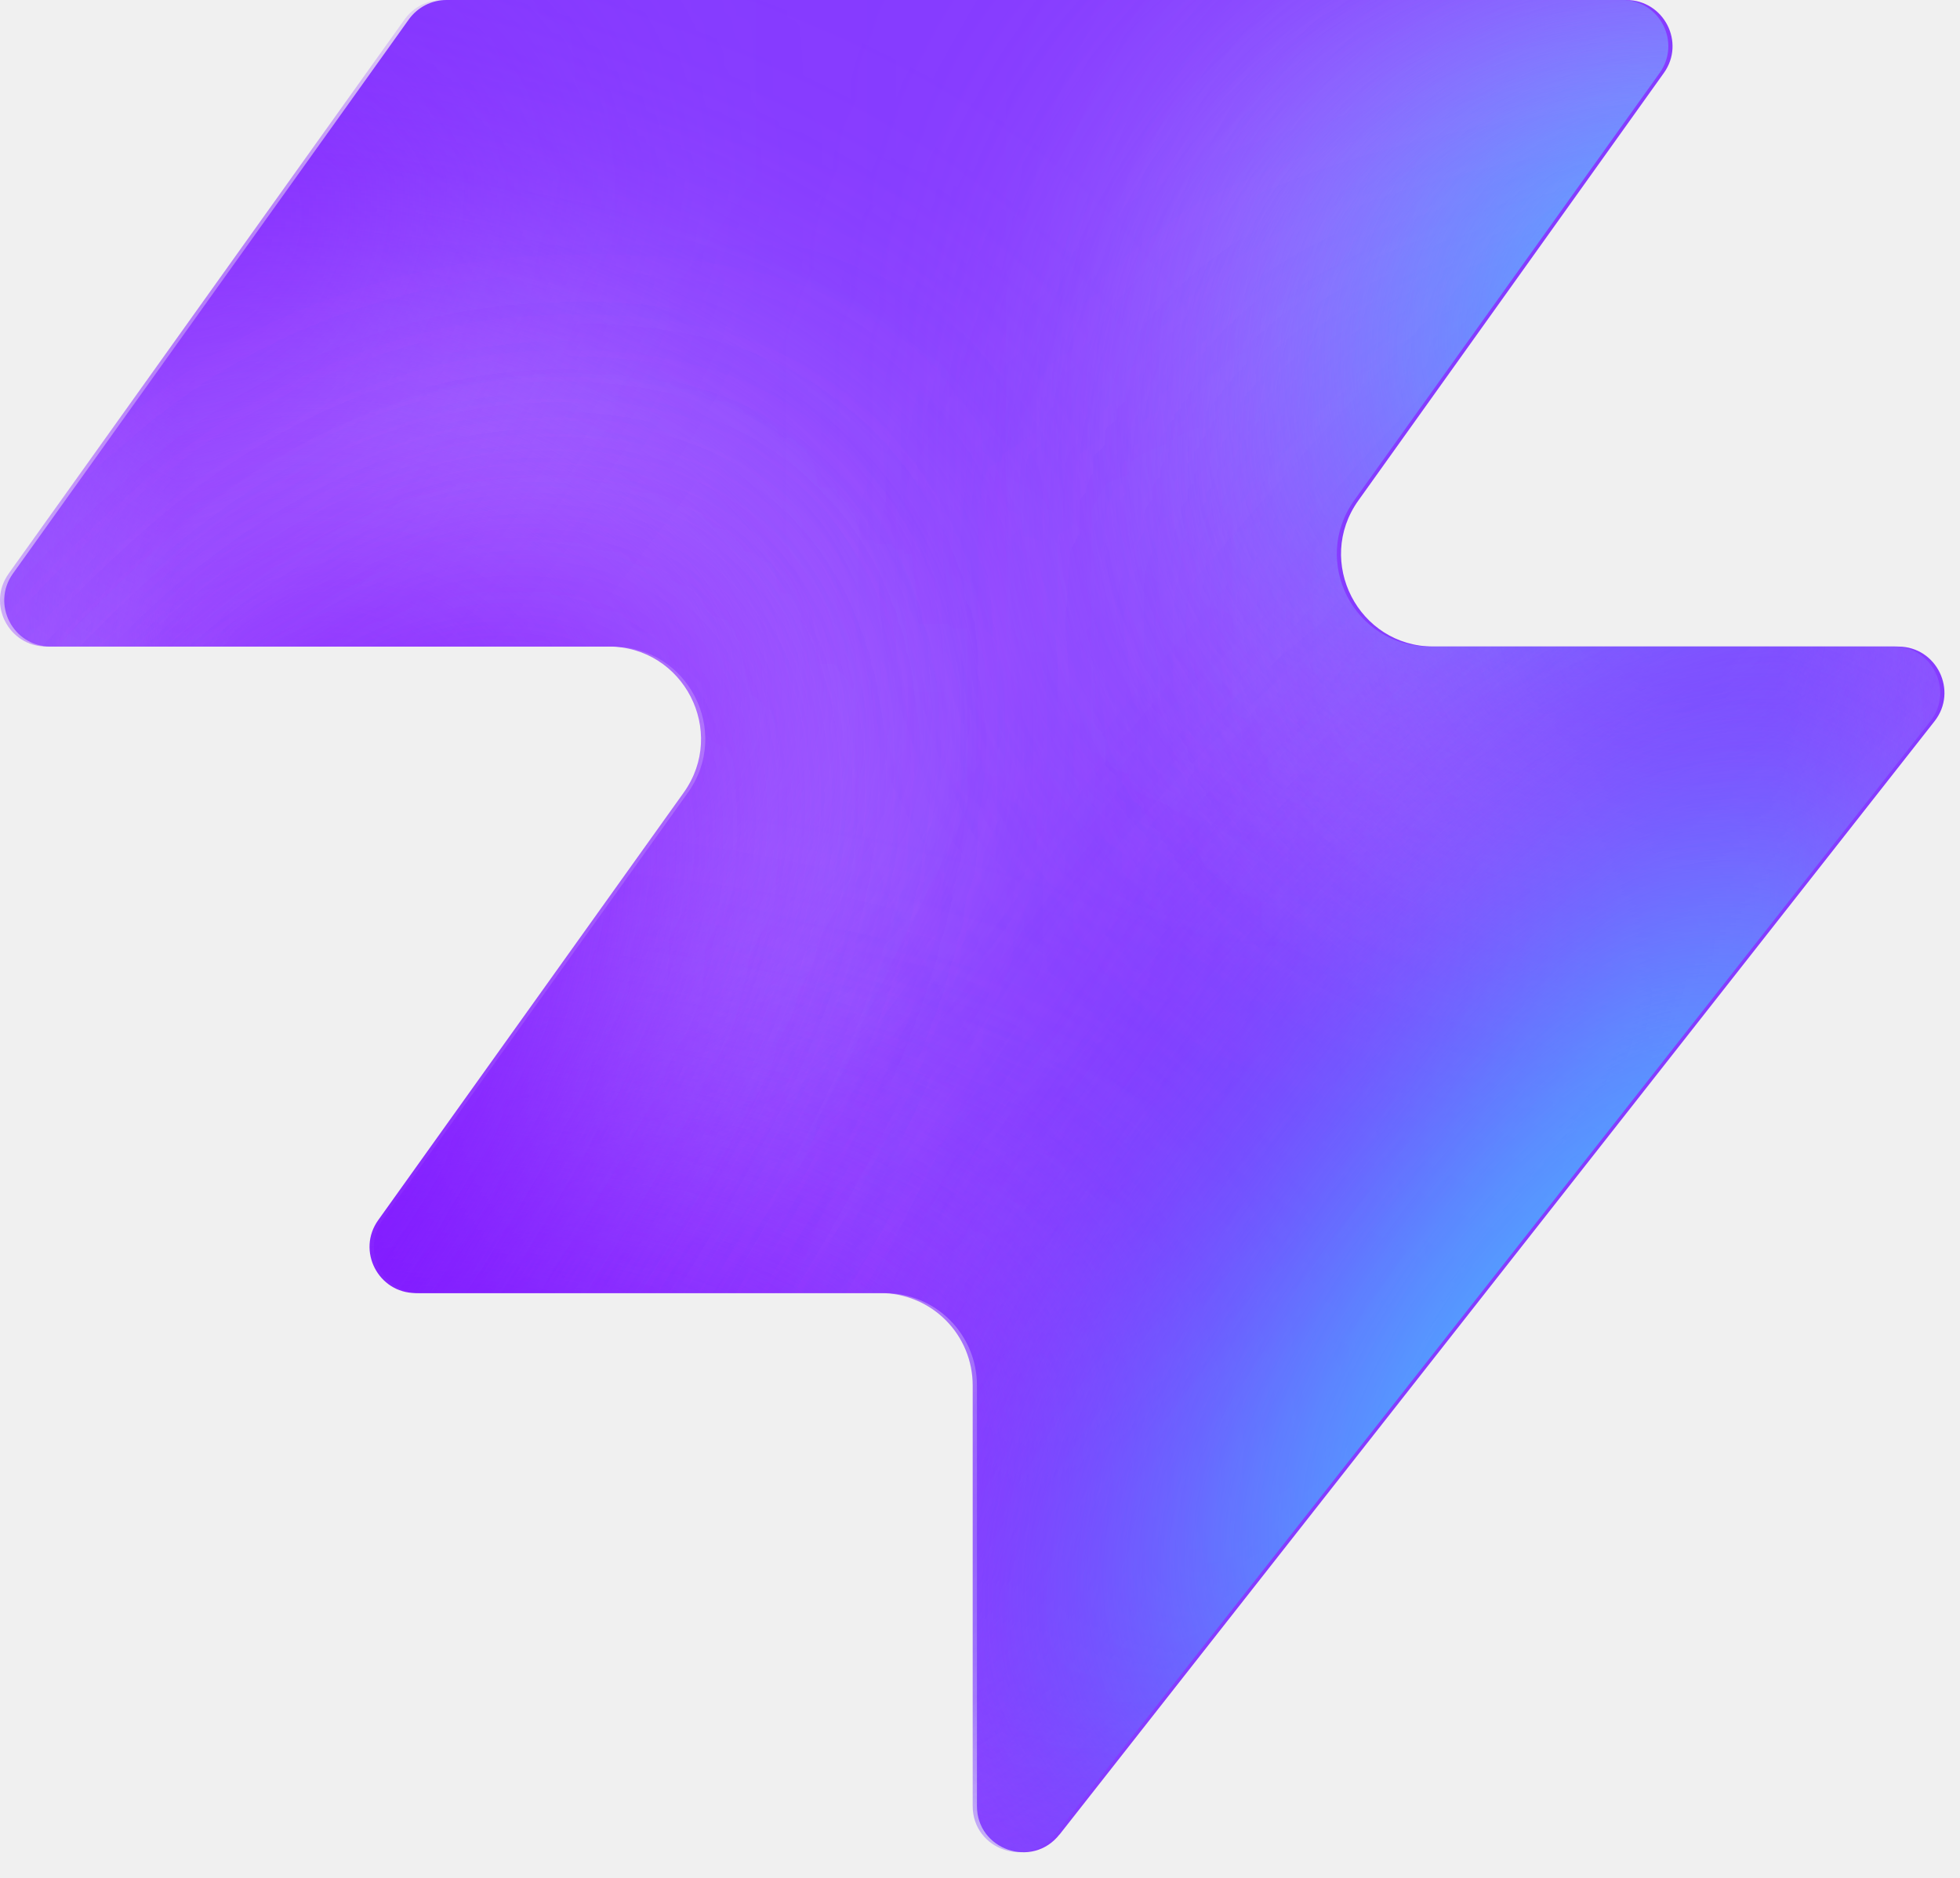
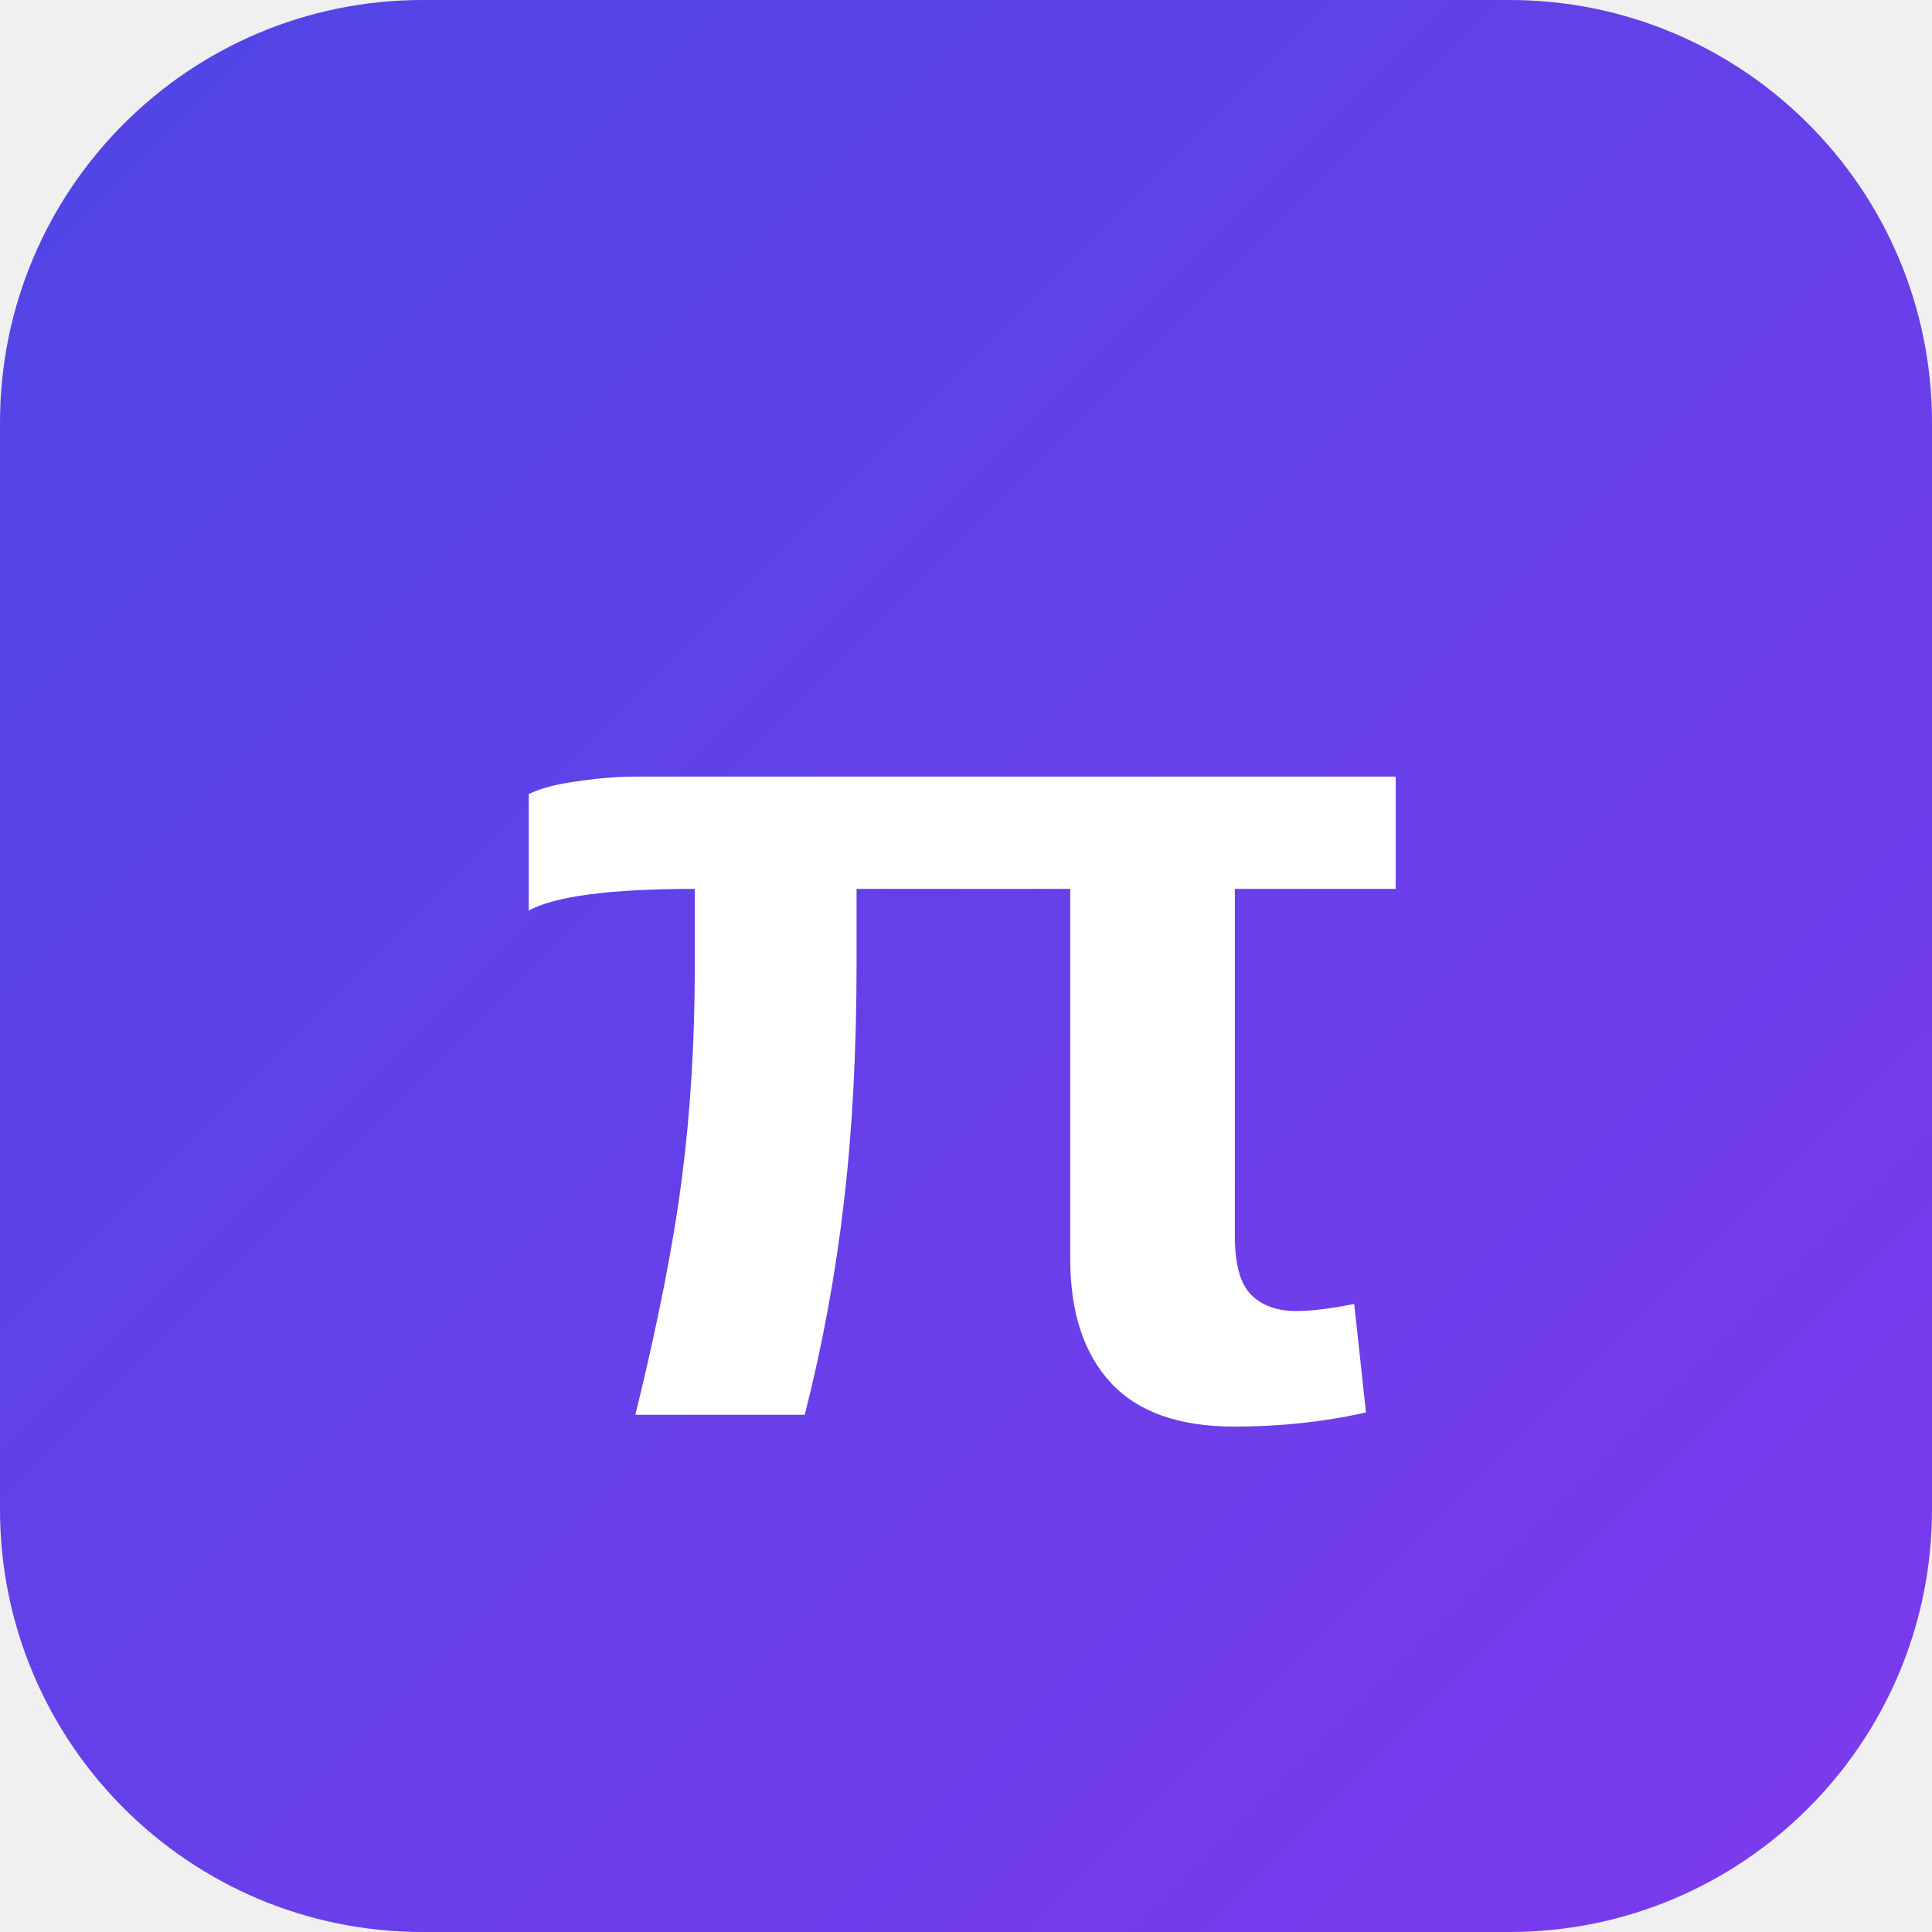
- <svg xmlns="http://www.w3.org/2000/svg" width="48" height="46" fill="none" viewBox="0 0 48 46">
-   <path fill="#863bff" d="M25.946 44.938c-.664.845-2.021.375-2.021-.698V33.937a2.26 2.26 0 0 0-2.262-2.262H10.287c-.92 0-1.456-1.04-.92-1.788l7.48-10.471c1.07-1.497 0-3.578-1.842-3.578H1.237c-.92 0-1.456-1.04-.92-1.788L10.013.474c.214-.297.556-.474.92-.474h28.894c.92 0 1.456 1.04.92 1.788l-7.48 10.471c-1.07 1.498 0 3.579 1.842 3.579h11.377c.943 0 1.473 1.088.89 1.83L25.947 44.94z" style="fill:#863bff;fill:color(display-p3 .525 .23 1);fill-opacity:1" />
-   <mask id="a" width="48" height="46" x="0" y="0" maskUnits="userSpaceOnUse" style="mask-type:alpha">
-     <path fill="#000" d="M25.842 44.938c-.664.844-2.021.375-2.021-.698V33.937a2.26 2.26 0 0 0-2.262-2.262H10.183c-.92 0-1.456-1.04-.92-1.788l7.48-10.471c1.07-1.498 0-3.579-1.842-3.579H1.133c-.92 0-1.456-1.04-.92-1.787L9.91.473c.214-.297.556-.474.92-.474h28.894c.92 0 1.456 1.04.92 1.788l-7.48 10.471c-1.07 1.498 0 3.578 1.842 3.578h11.377c.943 0 1.473 1.088.89 1.832L25.843 44.94z" style="fill:#000;fill-opacity:1" />
-   </mask>
-   <g mask="url(#a)">
-     <g filter="url(#b)">
-       <ellipse cx="5.508" cy="14.704" fill="#ede6ff" rx="5.508" ry="14.704" style="fill:#ede6ff;fill:color(display-p3 .927 .903 1);fill-opacity:1" transform="matrix(.00324 1 1 -.00324 -4.47 31.516)" />
-     </g>
-     <g filter="url(#c)">
-       <ellipse cx="10.399" cy="29.851" fill="#ede6ff" rx="10.399" ry="29.851" style="fill:#ede6ff;fill:color(display-p3 .927 .903 1);fill-opacity:1" transform="matrix(.00324 1 1 -.00324 -39.328 7.883)" />
-     </g>
-     <g filter="url(#d)">
-       <ellipse cx="5.508" cy="30.487" fill="#7e14ff" rx="5.508" ry="30.487" style="fill:#7e14ff;fill:color(display-p3 .492 .077 1);fill-opacity:1" transform="rotate(89.814 -25.913 -14.639)scale(1 -1)" />
-     </g>
-     <g filter="url(#e)">
-       <ellipse cx="5.508" cy="30.599" fill="#7e14ff" rx="5.508" ry="30.599" style="fill:#7e14ff;fill:color(display-p3 .492 .077 1);fill-opacity:1" transform="rotate(89.814 -32.644 -3.334)scale(1 -1)" />
-     </g>
-     <g filter="url(#f)">
-       <ellipse cx="5.508" cy="30.599" fill="#7e14ff" rx="5.508" ry="30.599" style="fill:#7e14ff;fill:color(display-p3 .492 .077 1);fill-opacity:1" transform="matrix(.00324 1 1 -.00324 -34.34 30.47)" />
-     </g>
-     <g filter="url(#g)">
-       <ellipse cx="14.072" cy="22.078" fill="#ede6ff" rx="14.072" ry="22.078" style="fill:#ede6ff;fill:color(display-p3 .927 .903 1);fill-opacity:1" transform="rotate(93.35 24.506 48.493)scale(-1 1)" />
-     </g>
-     <g filter="url(#h)">
-       <ellipse cx="3.47" cy="21.501" fill="#7e14ff" rx="3.47" ry="21.501" style="fill:#7e14ff;fill:color(display-p3 .492 .077 1);fill-opacity:1" transform="rotate(89.009 28.708 47.59)scale(-1 1)" />
-     </g>
-     <g filter="url(#i)">
-       <ellipse cx="3.47" cy="21.501" fill="#7e14ff" rx="3.47" ry="21.501" style="fill:#7e14ff;fill:color(display-p3 .492 .077 1);fill-opacity:1" transform="rotate(89.009 28.708 47.59)scale(-1 1)" />
-     </g>
-     <g filter="url(#j)">
-       <ellipse cx=".387" cy="8.972" fill="#7e14ff" rx="4.407" ry="29.108" style="fill:#7e14ff;fill:color(display-p3 .492 .077 1);fill-opacity:1" transform="rotate(39.51 .387 8.972)" />
-     </g>
-     <g filter="url(#k)">
-       <ellipse cx="47.523" cy="-6.092" fill="#7e14ff" rx="4.407" ry="29.108" style="fill:#7e14ff;fill:color(display-p3 .492 .077 1);fill-opacity:1" transform="rotate(37.892 47.523 -6.092)" />
-     </g>
-     <g filter="url(#l)">
-       <ellipse cx="41.412" cy="6.333" fill="#47bfff" rx="5.971" ry="9.665" style="fill:#47bfff;fill:color(display-p3 .28 .748 1);fill-opacity:1" transform="rotate(37.892 41.412 6.333)" />
-     </g>
-     <g filter="url(#m)">
-       <ellipse cx="-1.879" cy="38.332" fill="#7e14ff" rx="4.407" ry="29.108" style="fill:#7e14ff;fill:color(display-p3 .492 .077 1);fill-opacity:1" transform="rotate(37.892 -1.88 38.332)" />
-     </g>
-     <g filter="url(#n)">
-       <ellipse cx="-1.879" cy="38.332" fill="#7e14ff" rx="4.407" ry="29.108" style="fill:#7e14ff;fill:color(display-p3 .492 .077 1);fill-opacity:1" transform="rotate(37.892 -1.88 38.332)" />
-     </g>
-     <g filter="url(#o)">
-       <ellipse cx="35.651" cy="29.907" fill="#7e14ff" rx="4.407" ry="29.108" style="fill:#7e14ff;fill:color(display-p3 .492 .077 1);fill-opacity:1" transform="rotate(37.892 35.651 29.907)" />
-     </g>
-     <g filter="url(#p)">
-       <ellipse cx="38.418" cy="32.4" fill="#47bfff" rx="5.971" ry="15.297" style="fill:#47bfff;fill:color(display-p3 .28 .748 1);fill-opacity:1" transform="rotate(37.892 38.418 32.4)" />
-     </g>
-   </g>
+ <svg xmlns="http://www.w3.org/2000/svg" width="64" height="64" viewBox="0 0 64 64">
  <defs>
-     <filter id="b" width="60.045" height="41.654" x="-19.77" y="16.149" color-interpolation-filters="sRGB" filterUnits="userSpaceOnUse">
-       <feFlood flood-opacity="0" result="BackgroundImageFix" />
-       <feBlend in="SourceGraphic" in2="BackgroundImageFix" result="shape" />
-       <feGaussianBlur result="effect1_foregroundBlur_2002_17158" stdDeviation="7.659" />
-     </filter>
-     <filter id="c" width="90.34" height="51.437" x="-54.613" y="-7.533" color-interpolation-filters="sRGB" filterUnits="userSpaceOnUse">
-       <feFlood flood-opacity="0" result="BackgroundImageFix" />
-       <feBlend in="SourceGraphic" in2="BackgroundImageFix" result="shape" />
-       <feGaussianBlur result="effect1_foregroundBlur_2002_17158" stdDeviation="7.659" />
-     </filter>
-     <filter id="d" width="79.355" height="29.4" x="-49.64" y="2.03" color-interpolation-filters="sRGB" filterUnits="userSpaceOnUse">
-       <feFlood flood-opacity="0" result="BackgroundImageFix" />
-       <feBlend in="SourceGraphic" in2="BackgroundImageFix" result="shape" />
-       <feGaussianBlur result="effect1_foregroundBlur_2002_17158" stdDeviation="4.596" />
-     </filter>
-     <filter id="e" width="79.579" height="29.4" x="-45.045" y="20.029" color-interpolation-filters="sRGB" filterUnits="userSpaceOnUse">
-       <feFlood flood-opacity="0" result="BackgroundImageFix" />
-       <feBlend in="SourceGraphic" in2="BackgroundImageFix" result="shape" />
-       <feGaussianBlur result="effect1_foregroundBlur_2002_17158" stdDeviation="4.596" />
-     </filter>
-     <filter id="f" width="79.579" height="29.4" x="-43.513" y="21.178" color-interpolation-filters="sRGB" filterUnits="userSpaceOnUse">
-       <feFlood flood-opacity="0" result="BackgroundImageFix" />
-       <feBlend in="SourceGraphic" in2="BackgroundImageFix" result="shape" />
-       <feGaussianBlur result="effect1_foregroundBlur_2002_17158" stdDeviation="4.596" />
-     </filter>
-     <filter id="g" width="74.749" height="58.852" x="15.756" y="-17.901" color-interpolation-filters="sRGB" filterUnits="userSpaceOnUse">
-       <feFlood flood-opacity="0" result="BackgroundImageFix" />
-       <feBlend in="SourceGraphic" in2="BackgroundImageFix" result="shape" />
-       <feGaussianBlur result="effect1_foregroundBlur_2002_17158" stdDeviation="7.659" />
-     </filter>
-     <filter id="h" width="61.377" height="25.362" x="23.548" y="2.284" color-interpolation-filters="sRGB" filterUnits="userSpaceOnUse">
-       <feFlood flood-opacity="0" result="BackgroundImageFix" />
-       <feBlend in="SourceGraphic" in2="BackgroundImageFix" result="shape" />
-       <feGaussianBlur result="effect1_foregroundBlur_2002_17158" stdDeviation="4.596" />
-     </filter>
-     <filter id="i" width="61.377" height="25.362" x="23.548" y="2.284" color-interpolation-filters="sRGB" filterUnits="userSpaceOnUse">
-       <feFlood flood-opacity="0" result="BackgroundImageFix" />
-       <feBlend in="SourceGraphic" in2="BackgroundImageFix" result="shape" />
-       <feGaussianBlur result="effect1_foregroundBlur_2002_17158" stdDeviation="4.596" />
-     </filter>
-     <filter id="j" width="56.045" height="63.649" x="-27.636" y="-22.853" color-interpolation-filters="sRGB" filterUnits="userSpaceOnUse">
-       <feFlood flood-opacity="0" result="BackgroundImageFix" />
-       <feBlend in="SourceGraphic" in2="BackgroundImageFix" result="shape" />
-       <feGaussianBlur result="effect1_foregroundBlur_2002_17158" stdDeviation="4.596" />
-     </filter>
-     <filter id="k" width="54.814" height="64.646" x="20.116" y="-38.415" color-interpolation-filters="sRGB" filterUnits="userSpaceOnUse">
-       <feFlood flood-opacity="0" result="BackgroundImageFix" />
-       <feBlend in="SourceGraphic" in2="BackgroundImageFix" result="shape" />
-       <feGaussianBlur result="effect1_foregroundBlur_2002_17158" stdDeviation="4.596" />
-     </filter>
-     <filter id="l" width="33.541" height="35.313" x="24.641" y="-11.323" color-interpolation-filters="sRGB" filterUnits="userSpaceOnUse">
-       <feFlood flood-opacity="0" result="BackgroundImageFix" />
-       <feBlend in="SourceGraphic" in2="BackgroundImageFix" result="shape" />
-       <feGaussianBlur result="effect1_foregroundBlur_2002_17158" stdDeviation="4.596" />
-     </filter>
-     <filter id="m" width="54.814" height="64.646" x="-29.286" y="6.009" color-interpolation-filters="sRGB" filterUnits="userSpaceOnUse">
-       <feFlood flood-opacity="0" result="BackgroundImageFix" />
-       <feBlend in="SourceGraphic" in2="BackgroundImageFix" result="shape" />
-       <feGaussianBlur result="effect1_foregroundBlur_2002_17158" stdDeviation="4.596" />
-     </filter>
-     <filter id="n" width="54.814" height="64.646" x="-29.286" y="6.009" color-interpolation-filters="sRGB" filterUnits="userSpaceOnUse">
-       <feFlood flood-opacity="0" result="BackgroundImageFix" />
-       <feBlend in="SourceGraphic" in2="BackgroundImageFix" result="shape" />
-       <feGaussianBlur result="effect1_foregroundBlur_2002_17158" stdDeviation="4.596" />
-     </filter>
-     <filter id="o" width="54.814" height="64.646" x="8.244" y="-2.416" color-interpolation-filters="sRGB" filterUnits="userSpaceOnUse">
-       <feFlood flood-opacity="0" result="BackgroundImageFix" />
-       <feBlend in="SourceGraphic" in2="BackgroundImageFix" result="shape" />
-       <feGaussianBlur result="effect1_foregroundBlur_2002_17158" stdDeviation="4.596" />
-     </filter>
-     <filter id="p" width="39.409" height="43.623" x="18.713" y="10.588" color-interpolation-filters="sRGB" filterUnits="userSpaceOnUse">
-       <feFlood flood-opacity="0" result="BackgroundImageFix" />
-       <feBlend in="SourceGraphic" in2="BackgroundImageFix" result="shape" />
-       <feGaussianBlur result="effect1_foregroundBlur_2002_17158" stdDeviation="4.596" />
-     </filter>
+     <linearGradient id="pm" x1="0" y1="0" x2="64" y2="64" gradientUnits="userSpaceOnUse">
+       <stop offset="0" stop-color="#4f46e5" />
+       <stop offset="1" stop-color="#7c3aed" />
+     </linearGradient>
  </defs>
+   <rect width="64" height="64" rx="14" fill="url(#pm)" />
+   <text x="32" y="33" fill="#ffffff" font-family="'Bricolage Grotesque','Plus Jakarta Sans',Arial,sans-serif" font-size="40" font-weight="800" text-anchor="middle" dominant-baseline="central">π</text>
</svg>
